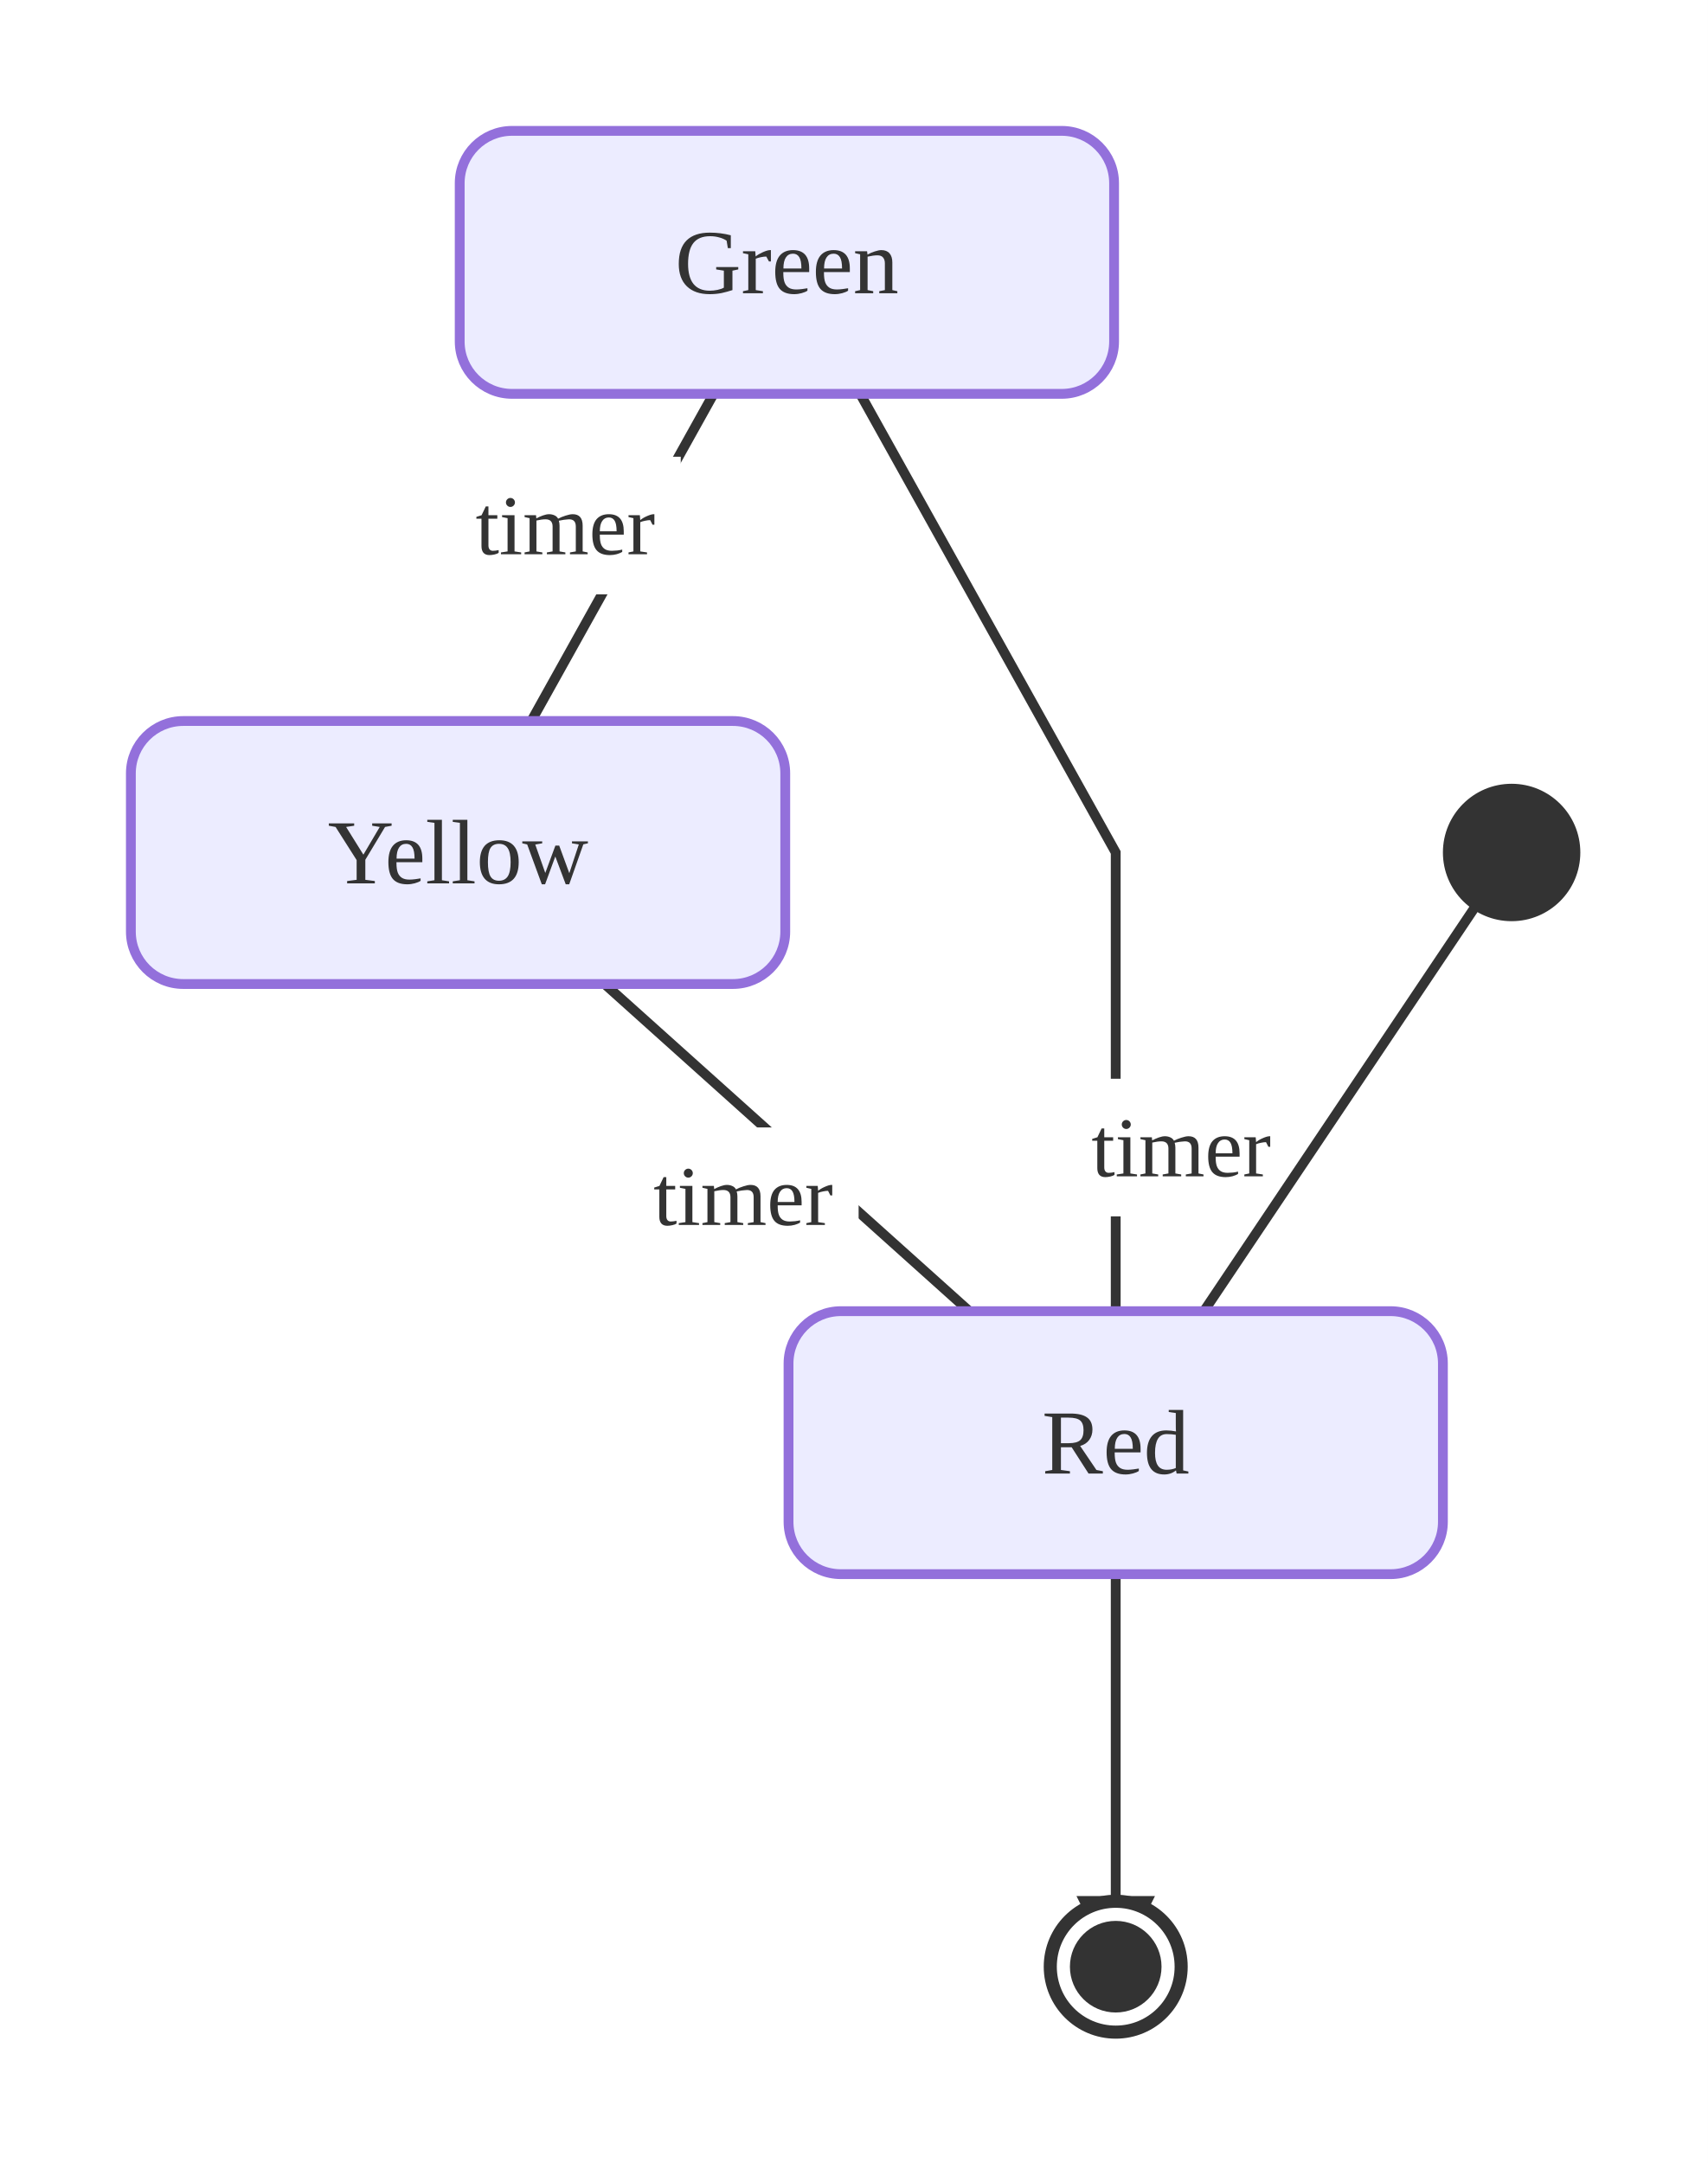
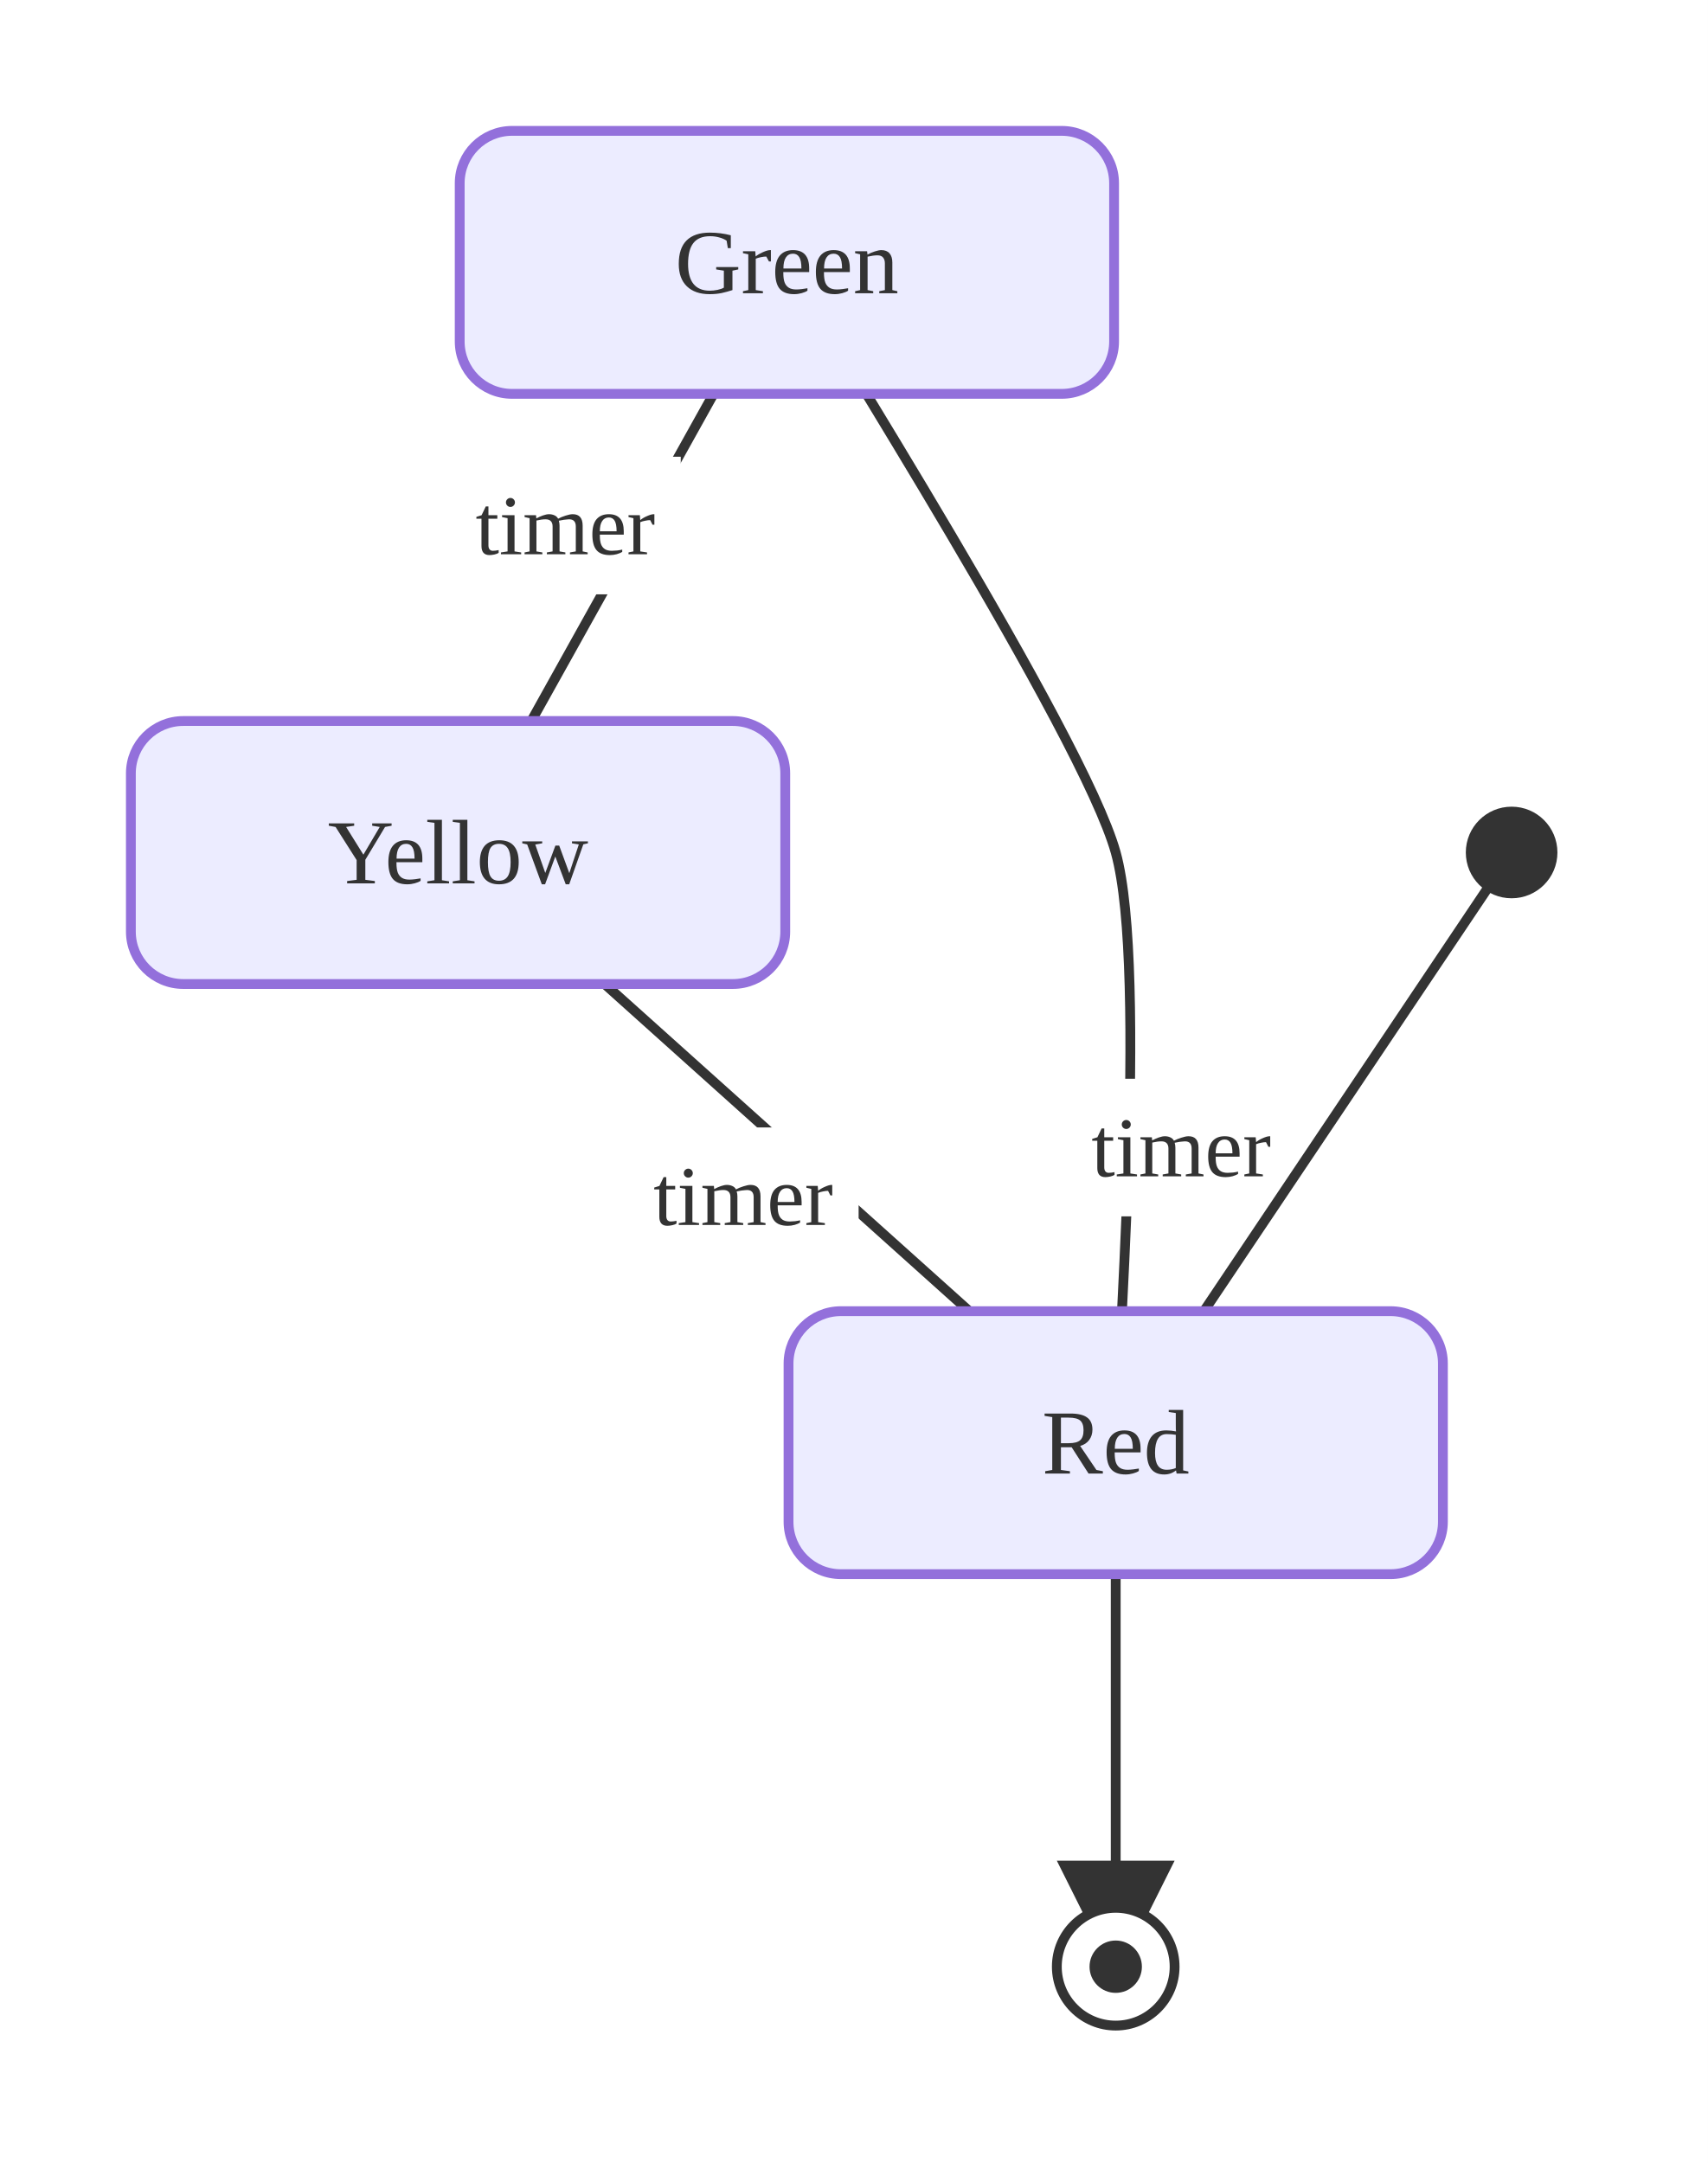
<svg xmlns="http://www.w3.org/2000/svg" viewBox="0 0 261.00 330.56">
  <defs>
-     <marker id="state-arrow" viewBox="0 0 10 10" refX="9.00" refY="5.00" markerWidth="8.00" markerHeight="8.00" orient="auto">
+     <marker id="state-arrow" viewBox="0 0 10 10" refX="9.00" refY="5.00" markerWidth="12.00" markerHeight="12.00" orient="auto">
      <polygon points="0,0 10,5 0,10" style="fill:#333" />
    </marker>
  </defs>
  <rect x="0.00" y="0.00" width="261.00" height="330.56" style="fill:#fff;stroke:none" />
  <line x1="120.25" y1="40.09" x2="70.00" y2="130.28" style="stroke:#333;stroke-width:1.5;fill:none" marker-end="url(#state-arrow)" />
  <rect x="68.76" y="69.80" width="35.27" height="21.03" style="fill:#fff;stroke:none" />
  <text x="86.39" y="80.32" text-anchor="middle" dominant-baseline="central" style="fill:#333;font-size:13px">timer</text>
-   <path d="M170.50,220.47 L170.50,130.28 L120.25,40.09" style="stroke:#333;stroke-width:1.5;fill:none" marker-end="url(#state-arrow)" />
+   <path d="M170.50,220.47 C170.50,211.45 175.53,148.32 170.50,130.28 C165.47,112.24 125.28,49.11 120.25,40.09" style="stroke:#333;stroke-width:1.5;fill:none" marker-end="url(#state-arrow)" />
  <rect x="162.87" y="164.86" width="35.27" height="21.03" style="fill:#fff;stroke:none" />
  <text x="180.50" y="175.38" text-anchor="middle" dominant-baseline="central" style="fill:#333;font-size:13px">timer</text>
  <line x1="170.50" y1="220.47" x2="170.50" y2="300.56" style="stroke:#333;stroke-width:1.5;fill:none" marker-end="url(#state-arrow)" />
  <line x1="70.00" y1="130.28" x2="170.50" y2="220.47" style="stroke:#333;stroke-width:1.5;fill:none" marker-end="url(#state-arrow)" />
  <rect x="95.94" y="172.30" width="35.27" height="21.03" style="fill:#fff;stroke:none" />
  <text x="113.57" y="182.82" text-anchor="middle" dominant-baseline="central" style="fill:#333;font-size:13px">timer</text>
  <line x1="231.00" y1="130.28" x2="170.50" y2="220.47" style="stroke:#333;stroke-width:1.5;fill:none" marker-end="url(#state-arrow)" />
  <rect x="120.50" y="200.38" width="100.00" height="40.19" rx="8.00" ry="8.00" style="fill:#ECECFF;stroke:#9370DB;stroke-width:1.5" />
  <text x="170.50" y="220.47" text-anchor="middle" dominant-baseline="central" style="fill:#333;font-size:14px">Red</text>
  <rect x="70.25" y="20.00" width="100.00" height="40.19" rx="8.00" ry="8.00" style="fill:#ECECFF;stroke:#9370DB;stroke-width:1.5" />
  <text x="120.25" y="40.09" text-anchor="middle" dominant-baseline="central" style="fill:#333;font-size:14px">Green</text>
  <rect x="20.00" y="110.19" width="100.00" height="40.19" rx="8.00" ry="8.00" style="fill:#ECECFF;stroke:#9370DB;stroke-width:1.5" />
  <text x="70.00" y="130.28" text-anchor="middle" dominant-baseline="central" style="fill:#333;font-size:14px">Yellow</text>
-   <circle cx="170.50" cy="300.56" r="10.00" style="fill:#fff;stroke:#333;stroke-width:2" />
-   <circle cx="170.50" cy="300.56" r="7.00" style="fill:#333;stroke:none" />
-   <circle cx="231.00" cy="130.28" r="10.00" style="fill:#333;stroke:#333" />
+   <circle cx="170.50" cy="300.56" r="9.00" style="fill:#fff;stroke:#333;stroke-width:1.5" />
+   <circle cx="170.50" cy="300.56" r="4.00" style="fill:#333;stroke:none" />
+   <circle cx="231.00" cy="130.28" r="7.00" style="fill:#333;stroke:none" />
</svg>
